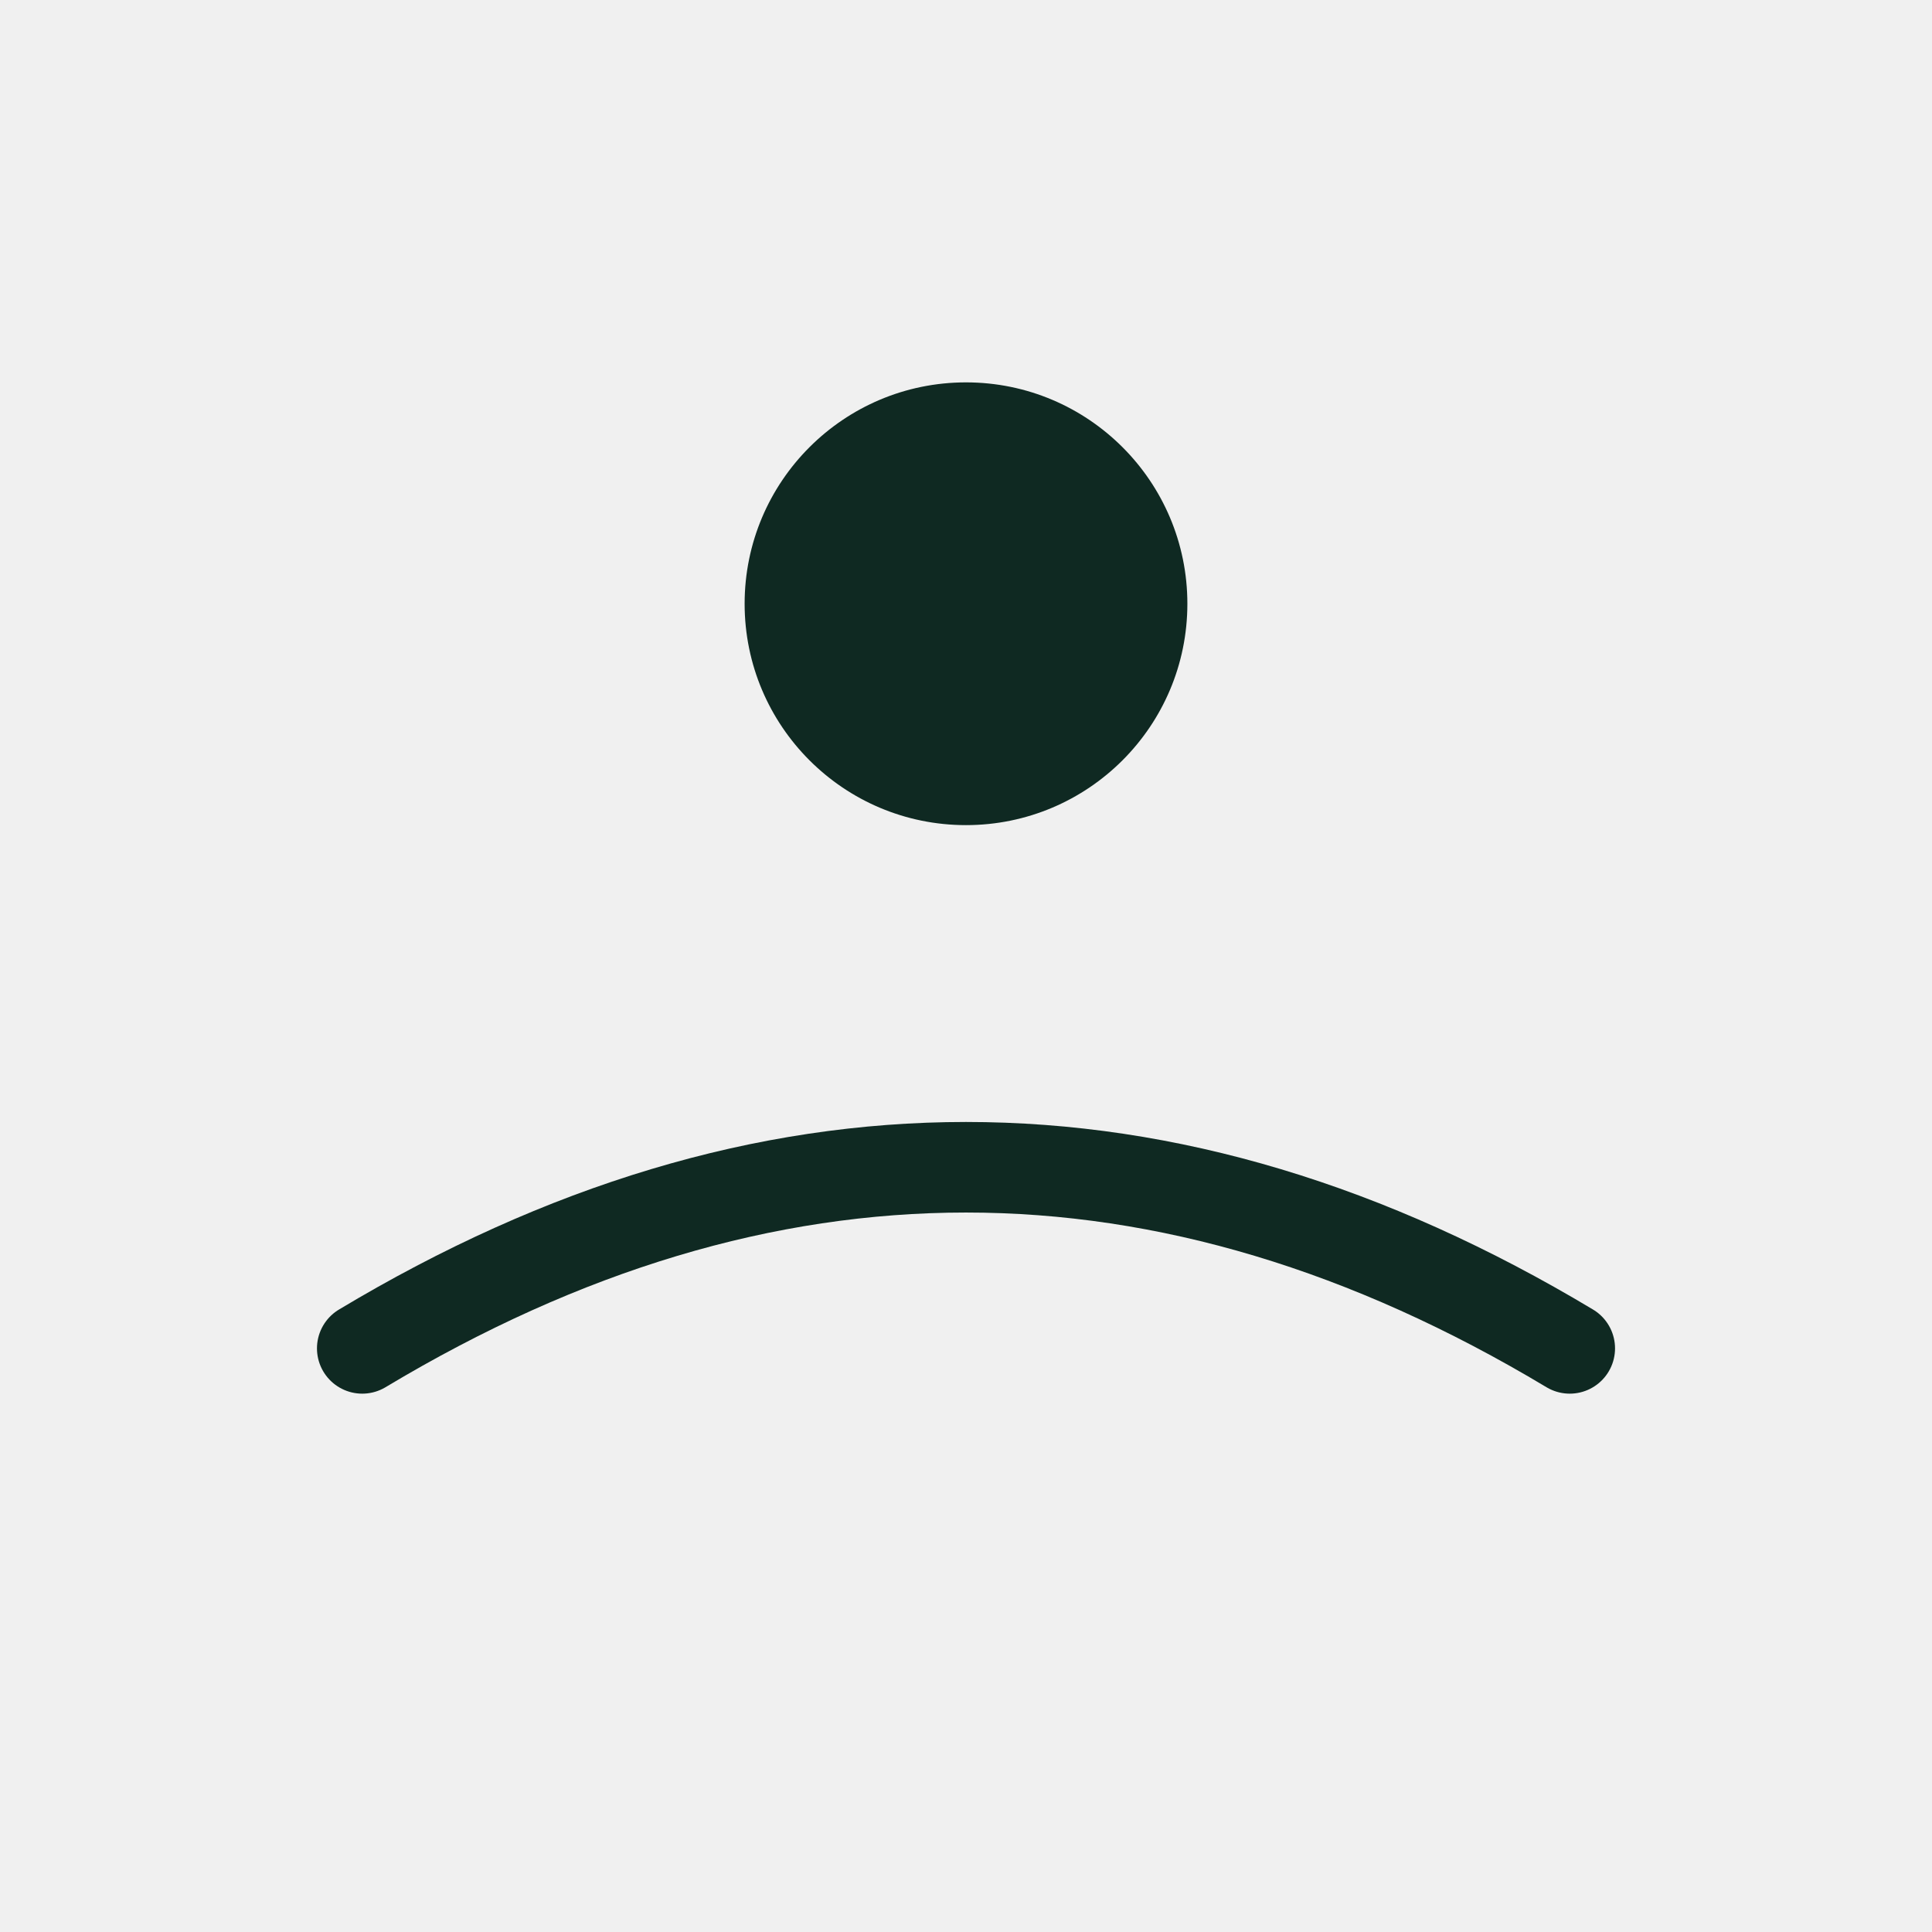
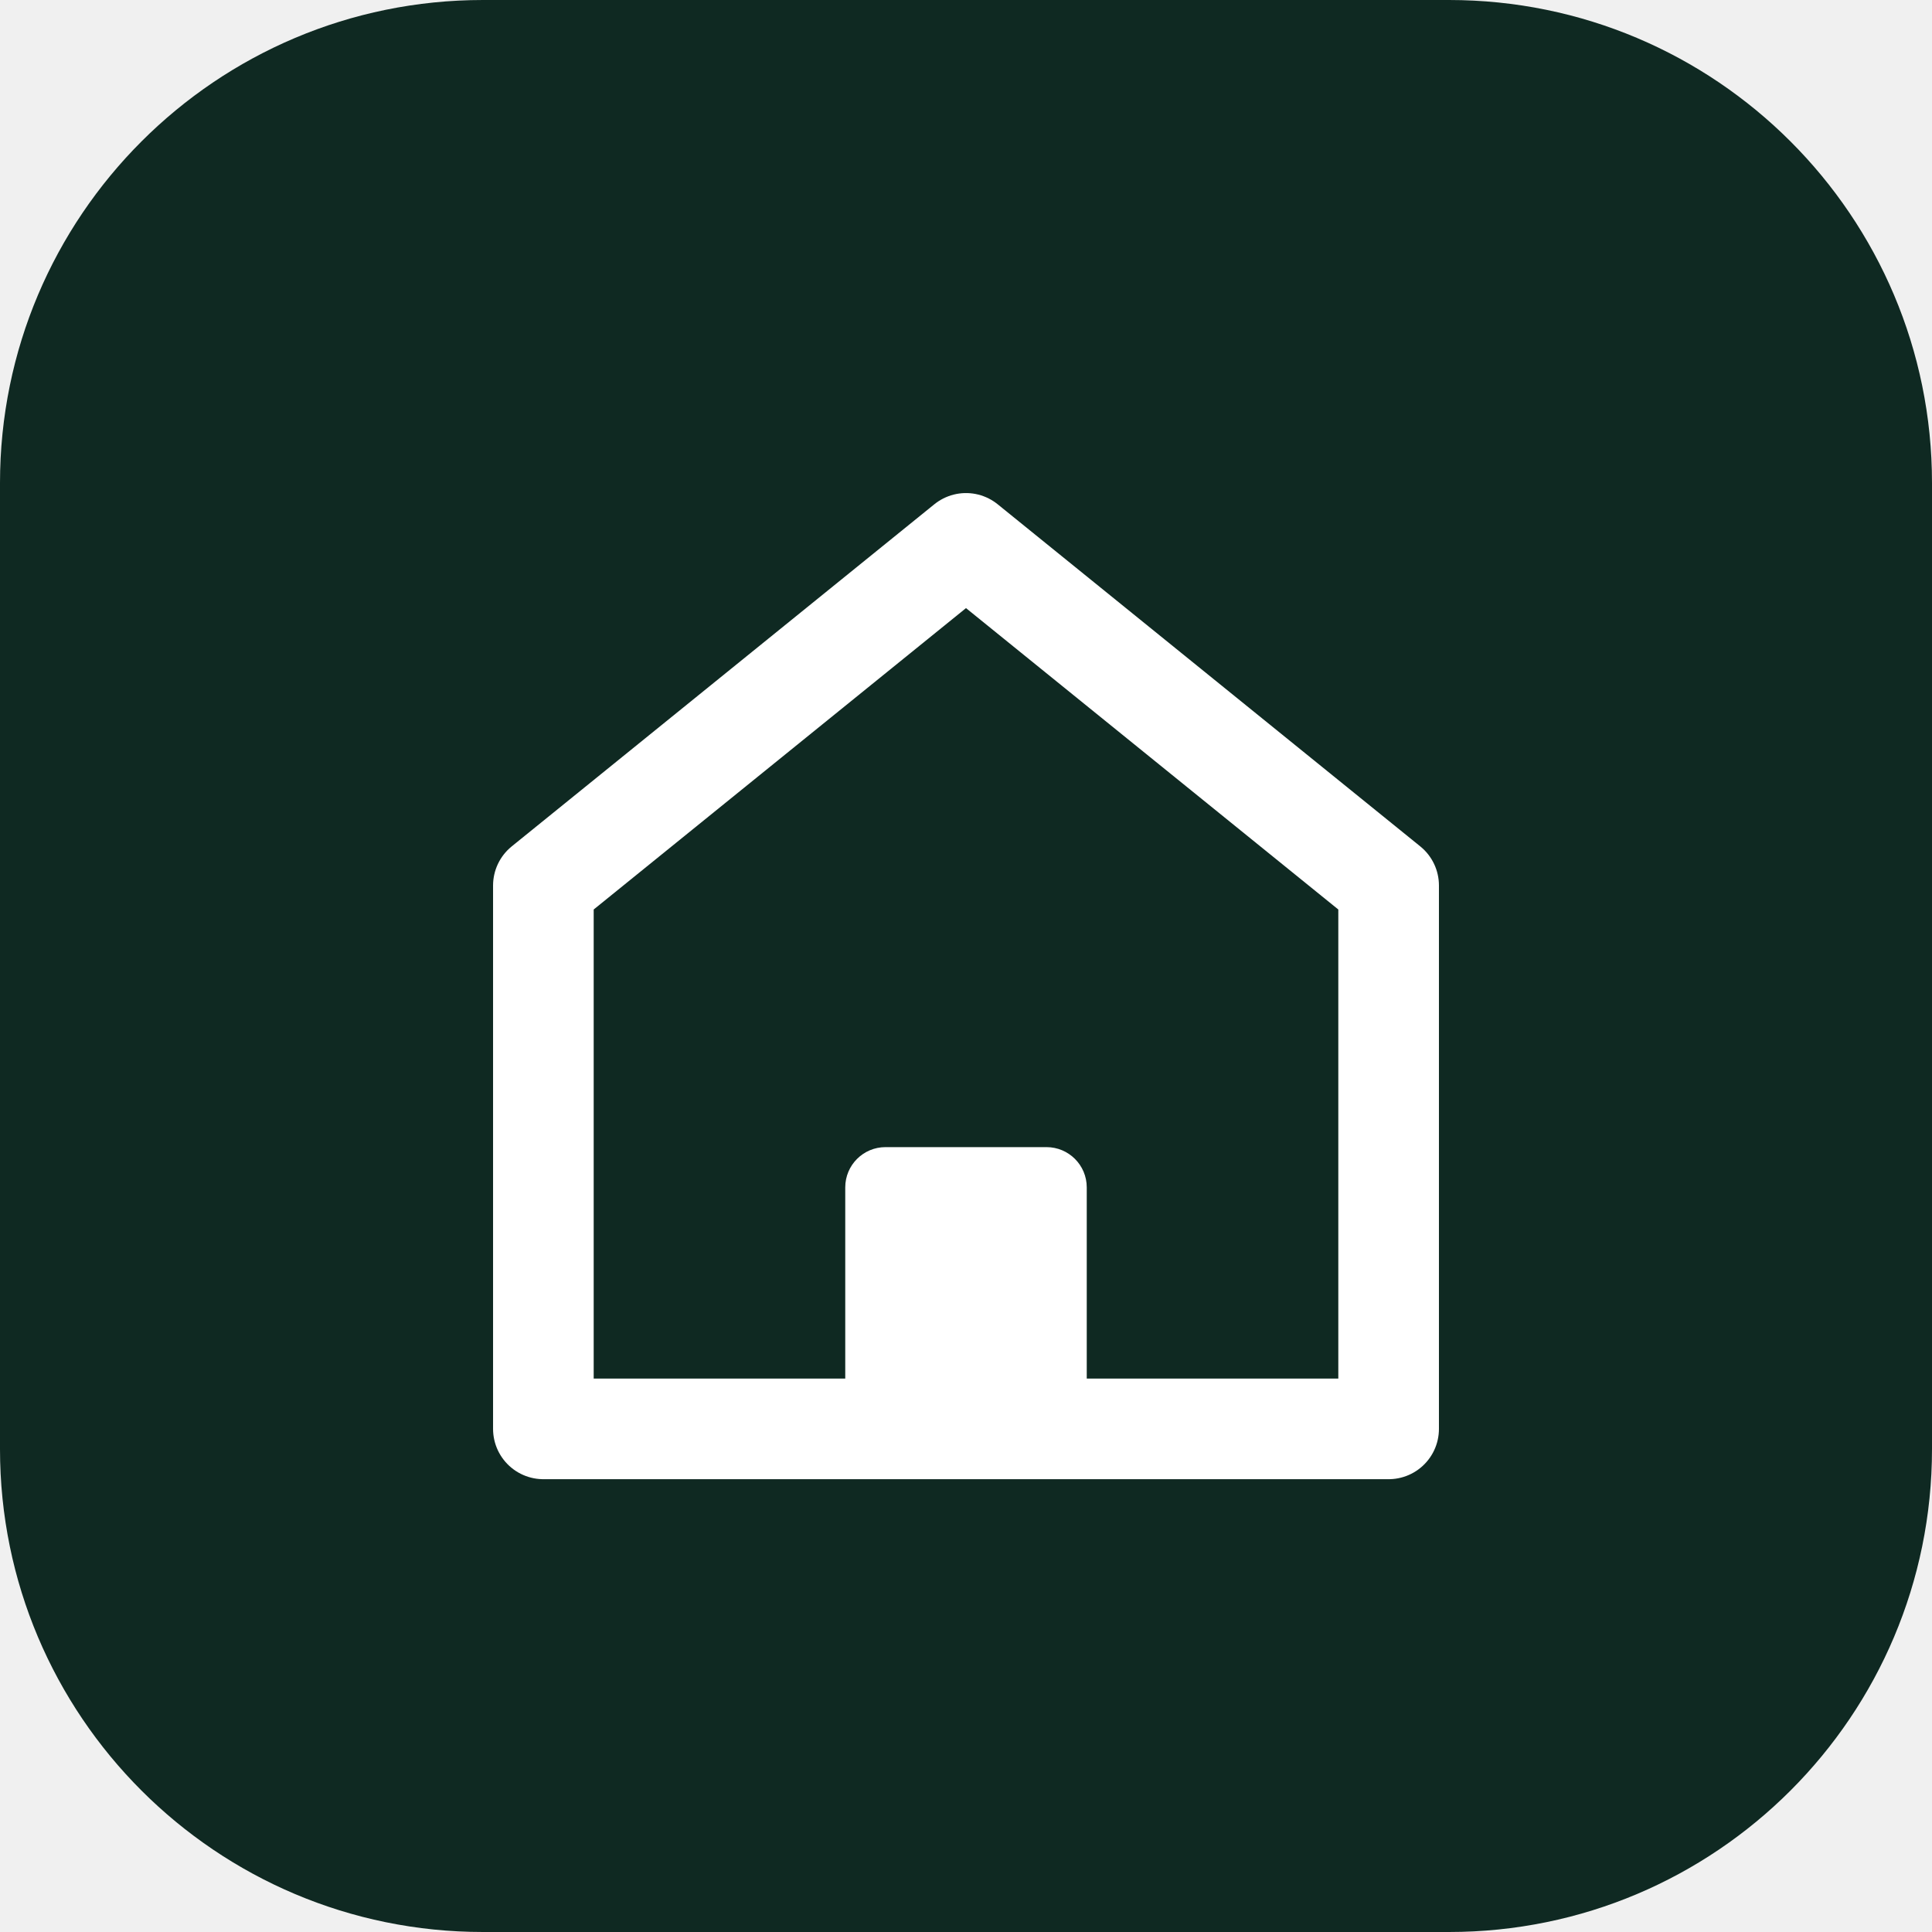
<svg xmlns="http://www.w3.org/2000/svg" viewBox="0 0 48 48" fill="none" role="img" aria-label="BaytMiftah mark">
-   <circle cx="24" cy="15" r="5.5" fill="#0F2922" />
-   <path d="M9 33.5Q24 24.5 39 33.5" stroke="#0F2922" stroke-width="2.25" stroke-linecap="round" />
+   <rect width="48" height="48" rx="12" fill="#0F2922" />
+   <path d="M24 13.5L34.5 22V35.5H13.5V22L24 13.5Z" stroke="#FFFFFF" stroke-width="2.5" stroke-linejoin="round" stroke-linecap="round" />
+   <rect x="21" y="28.5" width="6" height="7" rx="1" fill="#FFFFFF" />
</svg>
